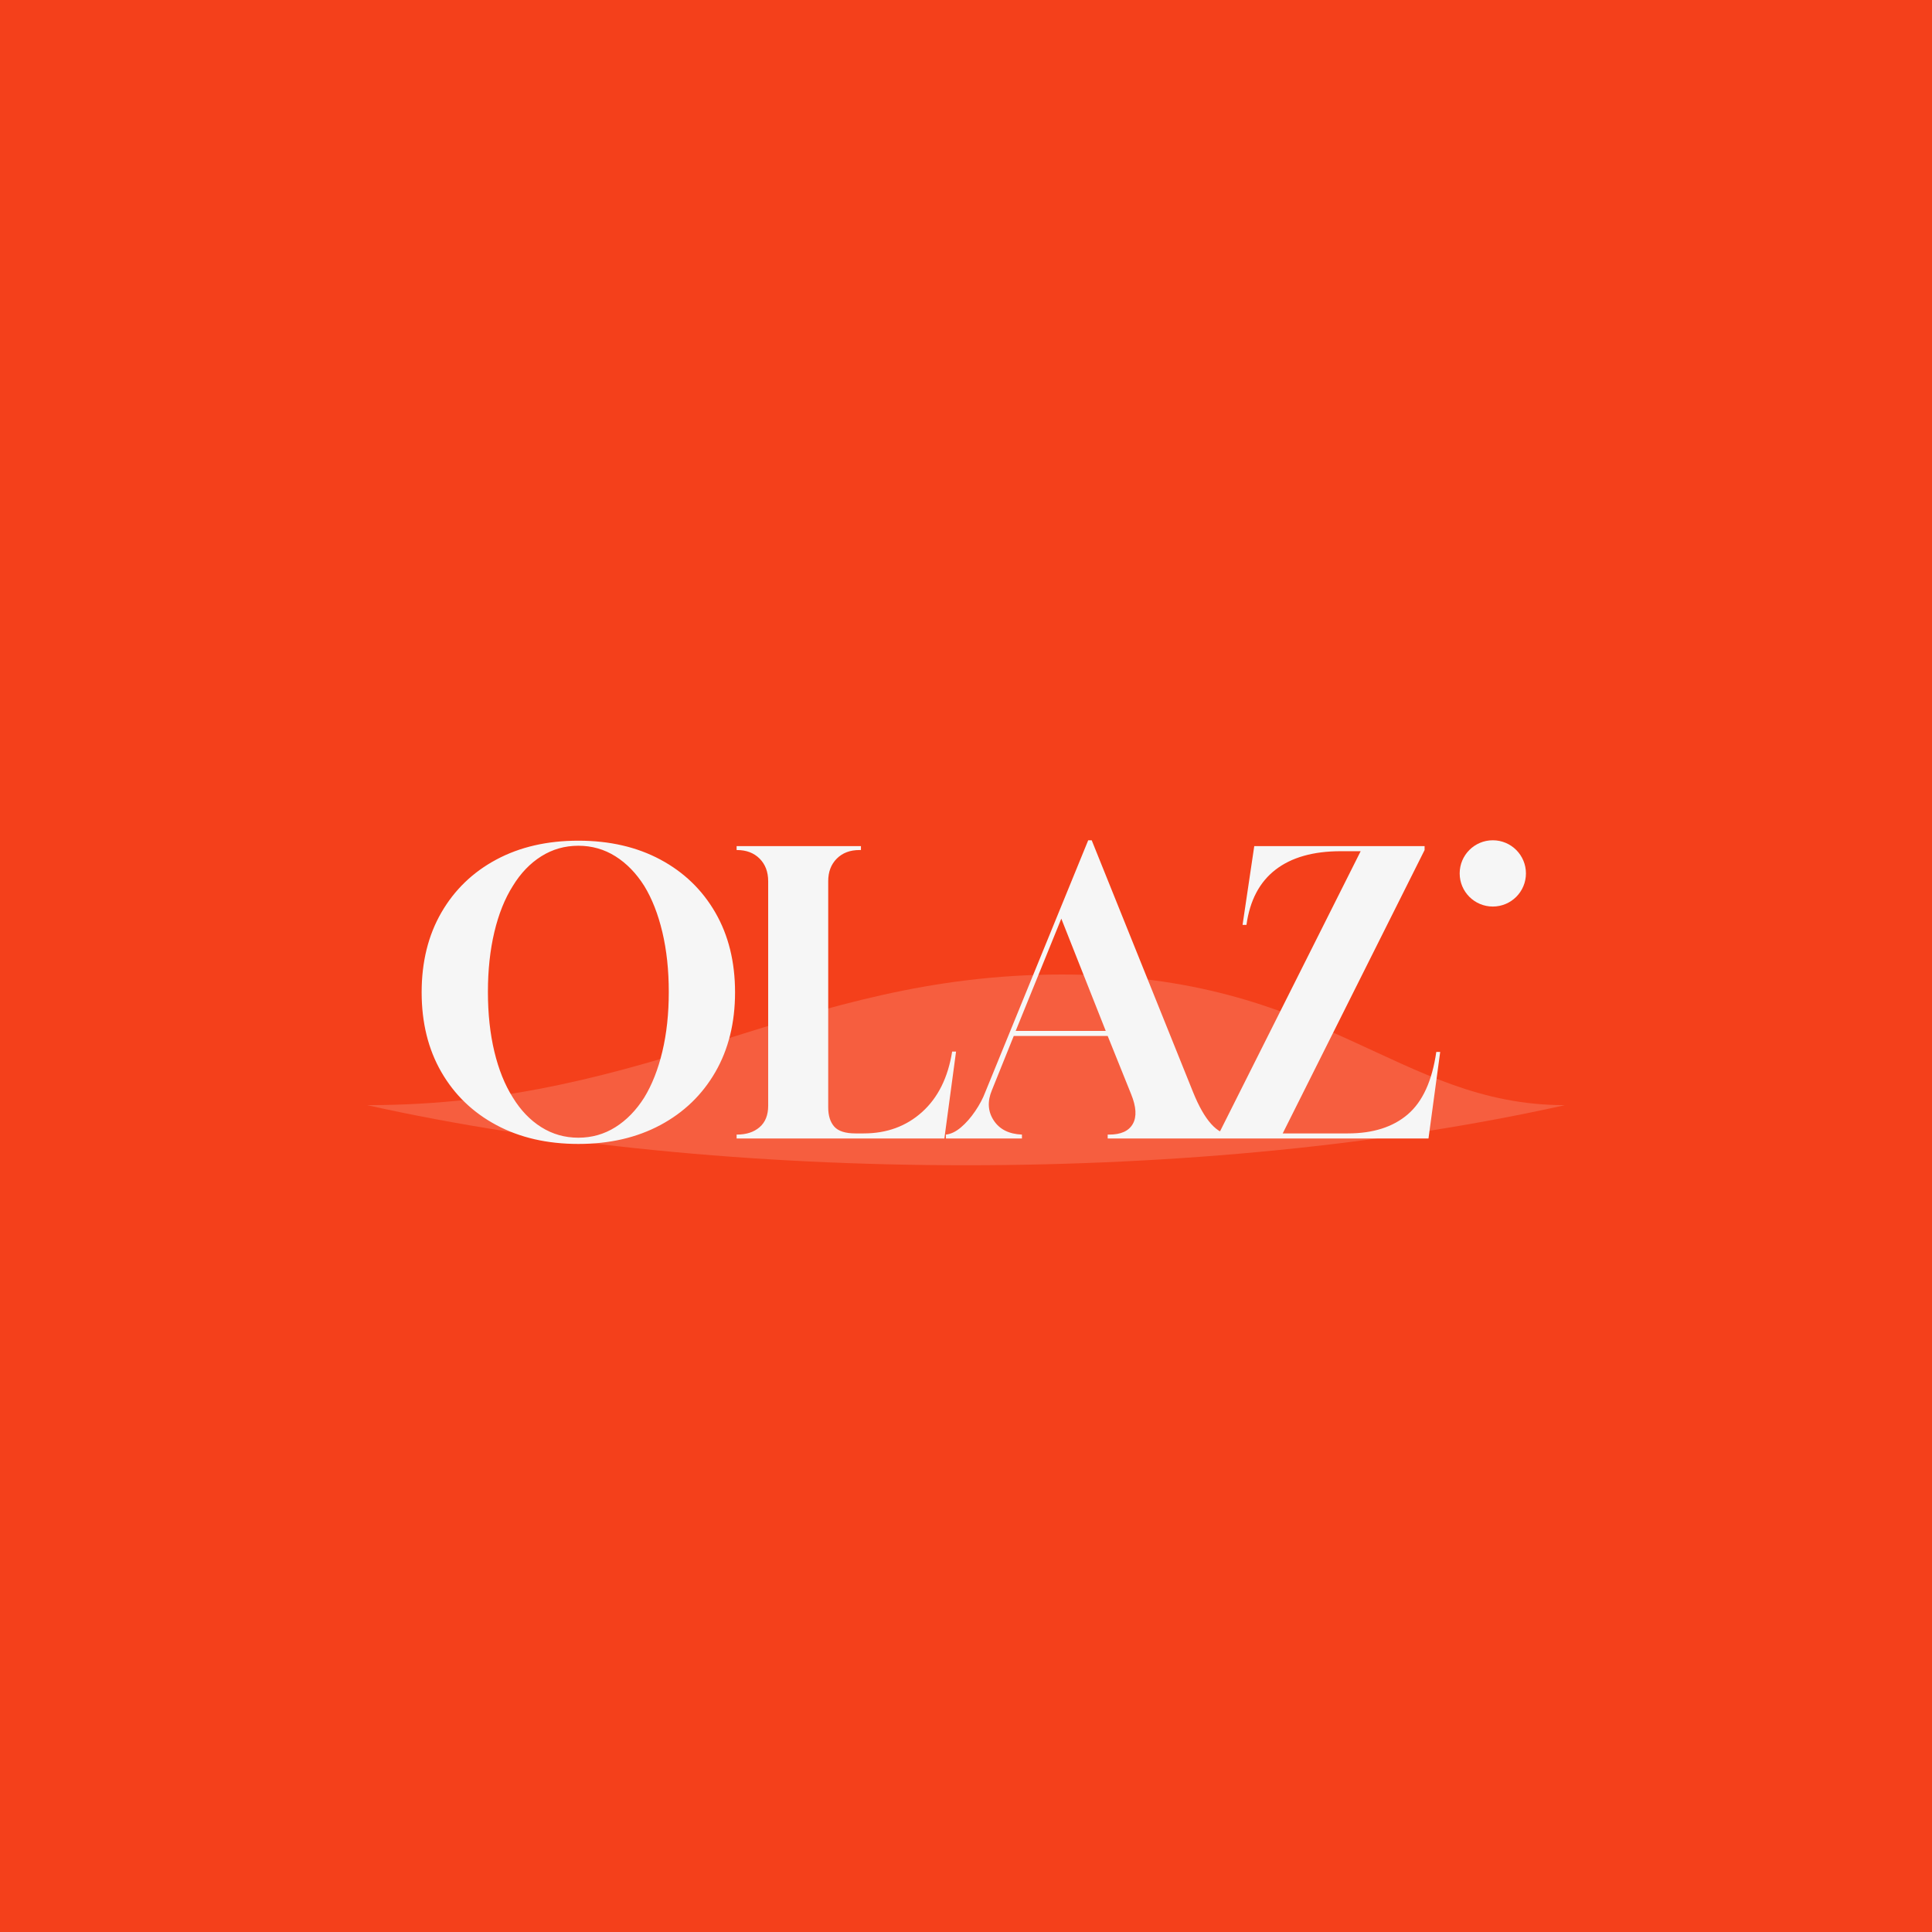
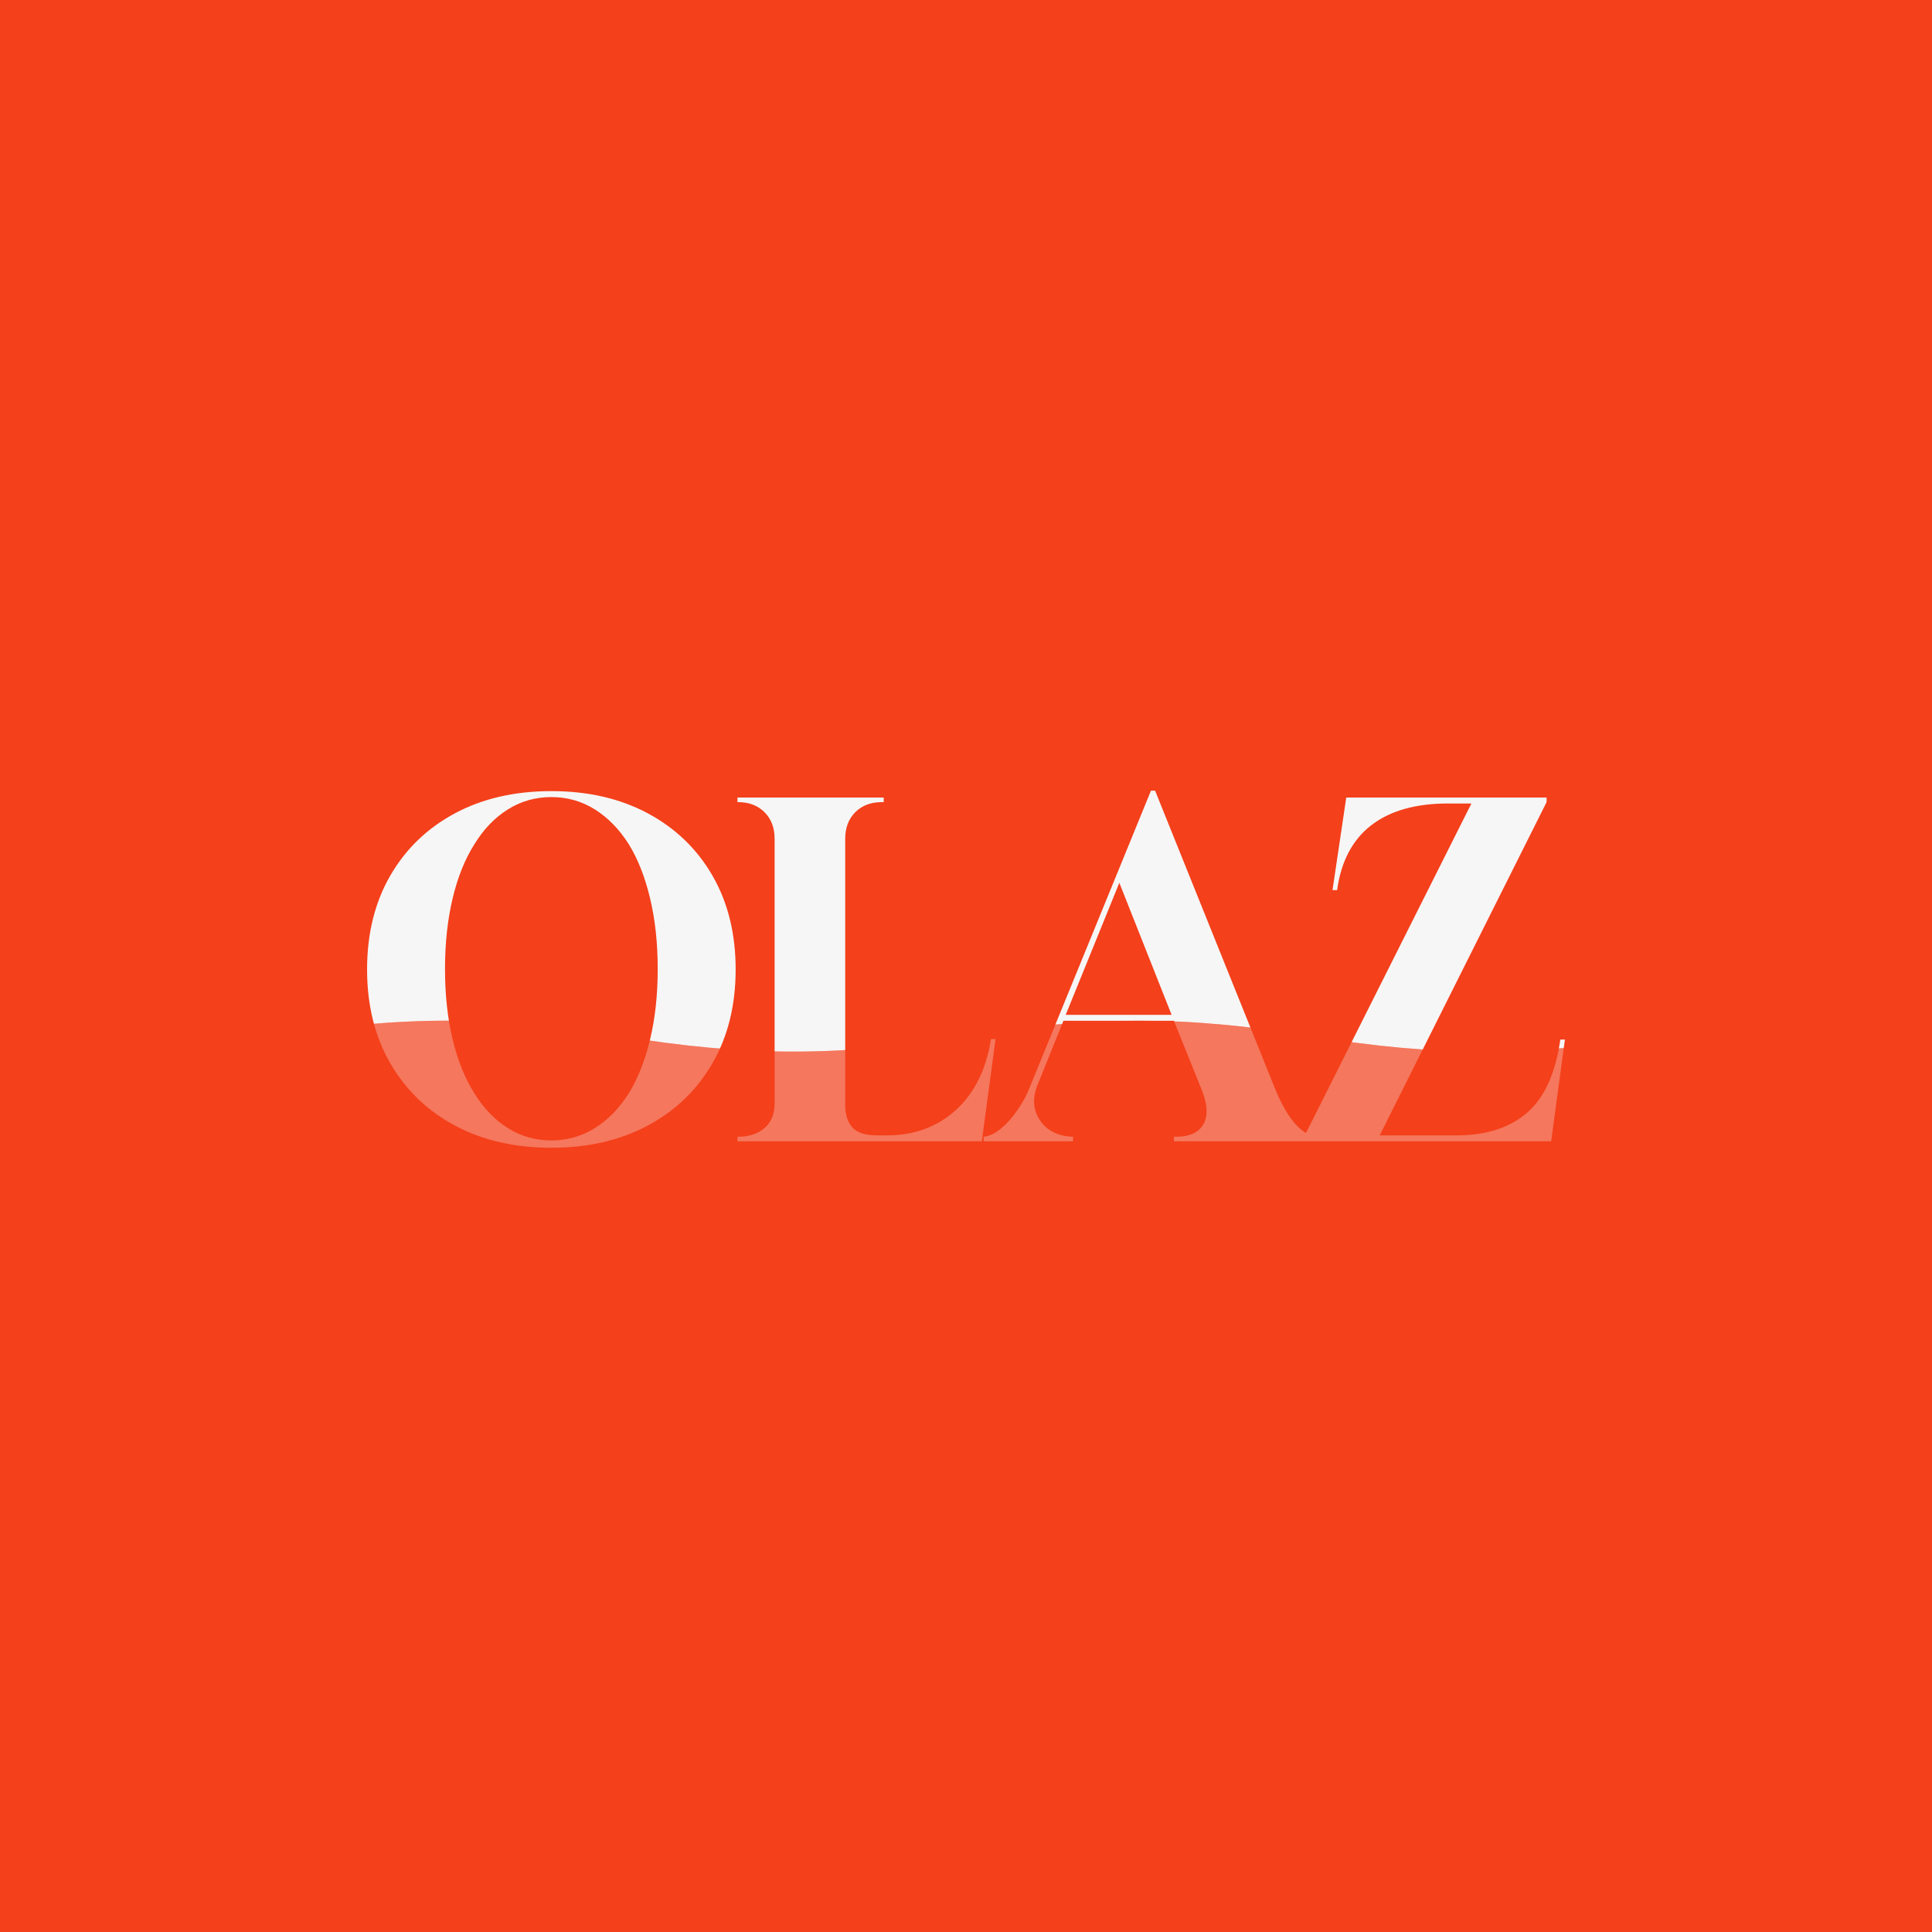
<svg xmlns="http://www.w3.org/2000/svg" viewBox="0 0 400 400" width="400" height="400">
  <rect width="400" height="400" rx="0" fill="#F4401B" />
-   <path d="M76.00 228.81 C135.52 228.81 165.28 201.76 219.84 201.76 C274.40 201.76 289.28 228.81 324.00 228.81 C249.60 245.40 150.40 245.40 76.00 228.81 Z" fill="#FFFFFF" fill-opacity=".16" />
-   <path fill="#F6F6F6" d="M119.741 236.841Q110.057 236.841 102.753 232.927Q95.449 229.013 91.374 221.951Q87.298 214.89 87.298 205.447Q87.298 196.005 91.374 188.944Q95.449 181.882 102.753 177.968Q110.057 174.054 119.741 174.054Q129.425 174.054 136.729 177.968Q144.033 181.882 148.108 188.944Q152.184 196.005 152.184 205.447Q152.184 214.89 148.108 221.951Q144.033 229.013 136.729 232.927Q129.425 236.841 119.741 236.841ZM119.741 235.55Q123.938 235.55 127.408 233.371Q130.878 231.192 133.38 227.237Q135.801 223.283 137.132 217.714Q138.464 212.146 138.464 205.367Q138.464 198.588 137.132 192.979Q135.801 187.37 133.38 183.416Q130.878 179.461 127.408 177.282Q123.938 175.103 119.741 175.103Q115.544 175.103 112.074 177.282Q108.604 179.461 106.183 183.416Q103.681 187.37 102.349 192.979Q101.018 198.588 101.018 205.367Q101.018 212.146 102.349 217.714Q103.681 223.283 106.183 227.237Q108.604 231.192 112.074 233.371Q115.544 235.55 119.741 235.55ZM152.506 235.711V234.904H152.587Q155.492 234.904 157.268 233.371Q159.043 231.837 159.043 228.932V182.447Q159.043 179.542 157.268 177.766Q155.492 175.991 152.587 175.991H152.506V175.184H178.251V175.991H177.928Q175.022 175.991 173.247 177.766Q171.472 179.542 171.472 182.447V229.255Q171.472 231.837 172.722 233.25Q173.973 234.662 177.121 234.662H178.815Q185.998 234.662 190.921 230.223Q195.844 225.785 197.135 217.714H197.942L195.521 235.711ZM195.844 235.711V234.904Q197.377 234.743 198.951 233.411Q200.525 232.079 201.897 230.062Q203.268 228.044 203.995 226.107L225.3 173.973H226.027L247.009 226.107Q250.56 234.904 254.918 234.904H255.16V235.711H229.336V234.904H229.658Q233.29 234.904 234.541 232.685Q235.792 230.465 234.178 226.511L229.336 214.486H209.886L205.367 225.704Q203.914 229.174 205.73 231.958Q207.546 234.743 211.581 234.904V235.711ZM210.29 213.437H228.932L219.732 190.195ZM252.255 235.711V234.904L281.712 176.233H277.596Q269.041 176.233 264.078 180.066Q259.115 183.9 258.066 191.486H257.259L259.68 175.184H294.947V175.991L265.571 234.662H279.048Q286.877 234.662 291.477 230.707Q296.077 226.753 297.368 217.795H298.175L295.754 235.711Z" />
-   <circle cx="309.07" cy="180.83" r="6.86" fill="#F6F6F6" />
+   <defs>
+     <clipPath id="up30">
+       <path d="M57.02 214.52 C83.06 210.25 102.47 210.25 128.51 214.52 C154.55 218.79 173.96 218.79 200.00 214.52 C226.04 210.25 245.45 210.25 271.49 214.52 C297.53 218.79 316.94 218.79 342.98 214.52 L342.98 144.71 L57.02 144.71 Z" />
+     </clipPath>
+     <clipPath id="dn30">
+       <path d="M57.02 214.52 C83.06 210.25 102.47 210.25 128.51 214.52 C154.55 218.79 173.96 218.79 200.00 214.52 C226.04 210.25 245.45 210.25 271.49 214.52 C297.53 218.79 316.94 218.79 342.98 214.52 L342.98 255.29 L57.02 255.29 Z" />
+     </clipPath>
+   </defs>
+   <g clip-path="url(#up30)">
+     <path fill="#F6F6F6" d="M114.154 237.632Q102.765 237.632 94.175 233.029Q85.586 228.426 80.793 220.121Q76.0 211.816 76.0 200.712Q76.0 189.607 80.793 181.303Q85.586 172.998 94.175 168.395Q102.765 163.792 114.154 163.792Q125.543 163.792 134.132 168.395Q142.722 172.998 147.515 181.303Q152.308 189.607 152.308 200.712Q152.308 211.816 147.515 220.121Q142.722 228.426 134.132 233.029Q125.543 237.632 114.154 237.632ZM114.154 236.113Q119.089 236.113 123.17 233.551Q127.251 230.988 130.194 226.338Q133.041 221.687 134.607 215.138Q136.173 208.589 136.173 200.617Q136.173 192.644 134.607 186.048Q133.041 179.452 130.194 174.801Q127.251 170.151 123.17 167.588Q119.089 165.026 114.154 165.026Q109.219 165.026 105.137 167.588Q101.056 170.151 98.209 174.801Q95.267 179.452 93.701 186.048Q92.135 192.644 92.135 200.617Q92.135 208.589 93.701 215.138Q95.267 221.687 98.209 226.338Q101.056 230.988 105.137 233.551Q109.219 236.113 114.154 236.113ZM152.687 236.303V235.354H152.782Q156.199 235.354 158.287 233.551Q160.375 231.747 160.375 228.331V173.662Q160.375 170.246 158.287 168.158Q156.199 166.07 152.782 166.07H152.687V165.121H182.964V166.07H182.584Q179.167 166.07 177.079 168.158Q174.991 170.246 174.991 173.662V228.71Q174.991 231.747 176.462 233.408Q177.933 235.069 181.635 235.069H183.628Q192.075 235.069 197.865 229.849Q203.654 224.629 205.173 215.138H206.122L203.274 236.303ZM203.654 236.303V235.354Q205.457 235.164 207.308 233.598Q209.159 232.032 210.772 229.659Q212.386 227.287 213.24 225.009L238.296 163.697H239.15L263.827 225.009Q268.003 235.354 273.128 235.354H273.413V236.303H243.042V235.354H243.421Q247.692 235.354 249.163 232.744Q250.635 230.134 248.736 225.483L243.042 211.342H220.168L214.853 224.534Q213.145 228.615 215.281 231.89Q217.416 235.164 222.162 235.354V236.303ZM220.643 210.108H242.567L231.747 182.774ZM269.996 236.303V235.354L304.638 166.354H299.798Q289.737 166.354 283.9 170.863Q278.064 175.371 276.83 184.292H275.881L278.728 165.121H320.204V166.07L285.656 235.069H301.506Q310.713 235.069 316.122 230.419Q321.532 225.768 323.051 215.233H324L321.153 236.303Z" />
+   </g>
+   <g clip-path="url(#dn30)">
+     <path fill-opacity=".3" fill="#F6F6F6" d="M114.154 237.632Q102.765 237.632 94.175 233.029Q85.586 228.426 80.793 220.121Q76.0 211.816 76.0 200.712Q76.0 189.607 80.793 181.303Q85.586 172.998 94.175 168.395Q102.765 163.792 114.154 163.792Q125.543 163.792 134.132 168.395Q142.722 172.998 147.515 181.303Q152.308 189.607 152.308 200.712Q152.308 211.816 147.515 220.121Q142.722 228.426 134.132 233.029Q125.543 237.632 114.154 237.632ZM114.154 236.113Q119.089 236.113 123.17 233.551Q127.251 230.988 130.194 226.338Q133.041 221.687 134.607 215.138Q136.173 208.589 136.173 200.617Q136.173 192.644 134.607 186.048Q133.041 179.452 130.194 174.801Q127.251 170.151 123.17 167.588Q119.089 165.026 114.154 165.026Q109.219 165.026 105.137 167.588Q101.056 170.151 98.209 174.801Q95.267 179.452 93.701 186.048Q92.135 192.644 92.135 200.617Q92.135 208.589 93.701 215.138Q95.267 221.687 98.209 226.338Q101.056 230.988 105.137 233.551Q109.219 236.113 114.154 236.113ZM152.687 236.303V235.354H152.782Q156.199 235.354 158.287 233.551Q160.375 231.747 160.375 228.331V173.662Q160.375 170.246 158.287 168.158Q156.199 166.07 152.782 166.07H152.687V165.121H182.964V166.07H182.584Q179.167 166.07 177.079 168.158Q174.991 170.246 174.991 173.662V228.71Q174.991 231.747 176.462 233.408Q177.933 235.069 181.635 235.069H183.628Q192.075 235.069 197.865 229.849Q203.654 224.629 205.173 215.138H206.122L203.274 236.303ZM203.654 236.303V235.354Q205.457 235.164 207.308 233.598Q209.159 232.032 210.772 229.659Q212.386 227.287 213.24 225.009L238.296 163.697H239.15L263.827 225.009Q268.003 235.354 273.128 235.354H273.413V236.303H243.042V235.354H243.421Q247.692 235.354 249.163 232.744Q250.635 230.134 248.736 225.483L243.042 211.342H220.168L214.853 224.534Q213.145 228.615 215.281 231.89Q217.416 235.164 222.162 235.354V236.303ZM220.643 210.108H242.567L231.747 182.774ZM269.996 236.303V235.354L304.638 166.354H299.798Q289.737 166.354 283.9 170.863Q278.064 175.371 276.83 184.292H275.881L278.728 165.121H320.204V166.07L285.656 235.069H301.506Q310.713 235.069 316.122 230.419Q321.532 225.768 323.051 215.233H324L321.153 236.303Z" />
+   </g>
</svg>
